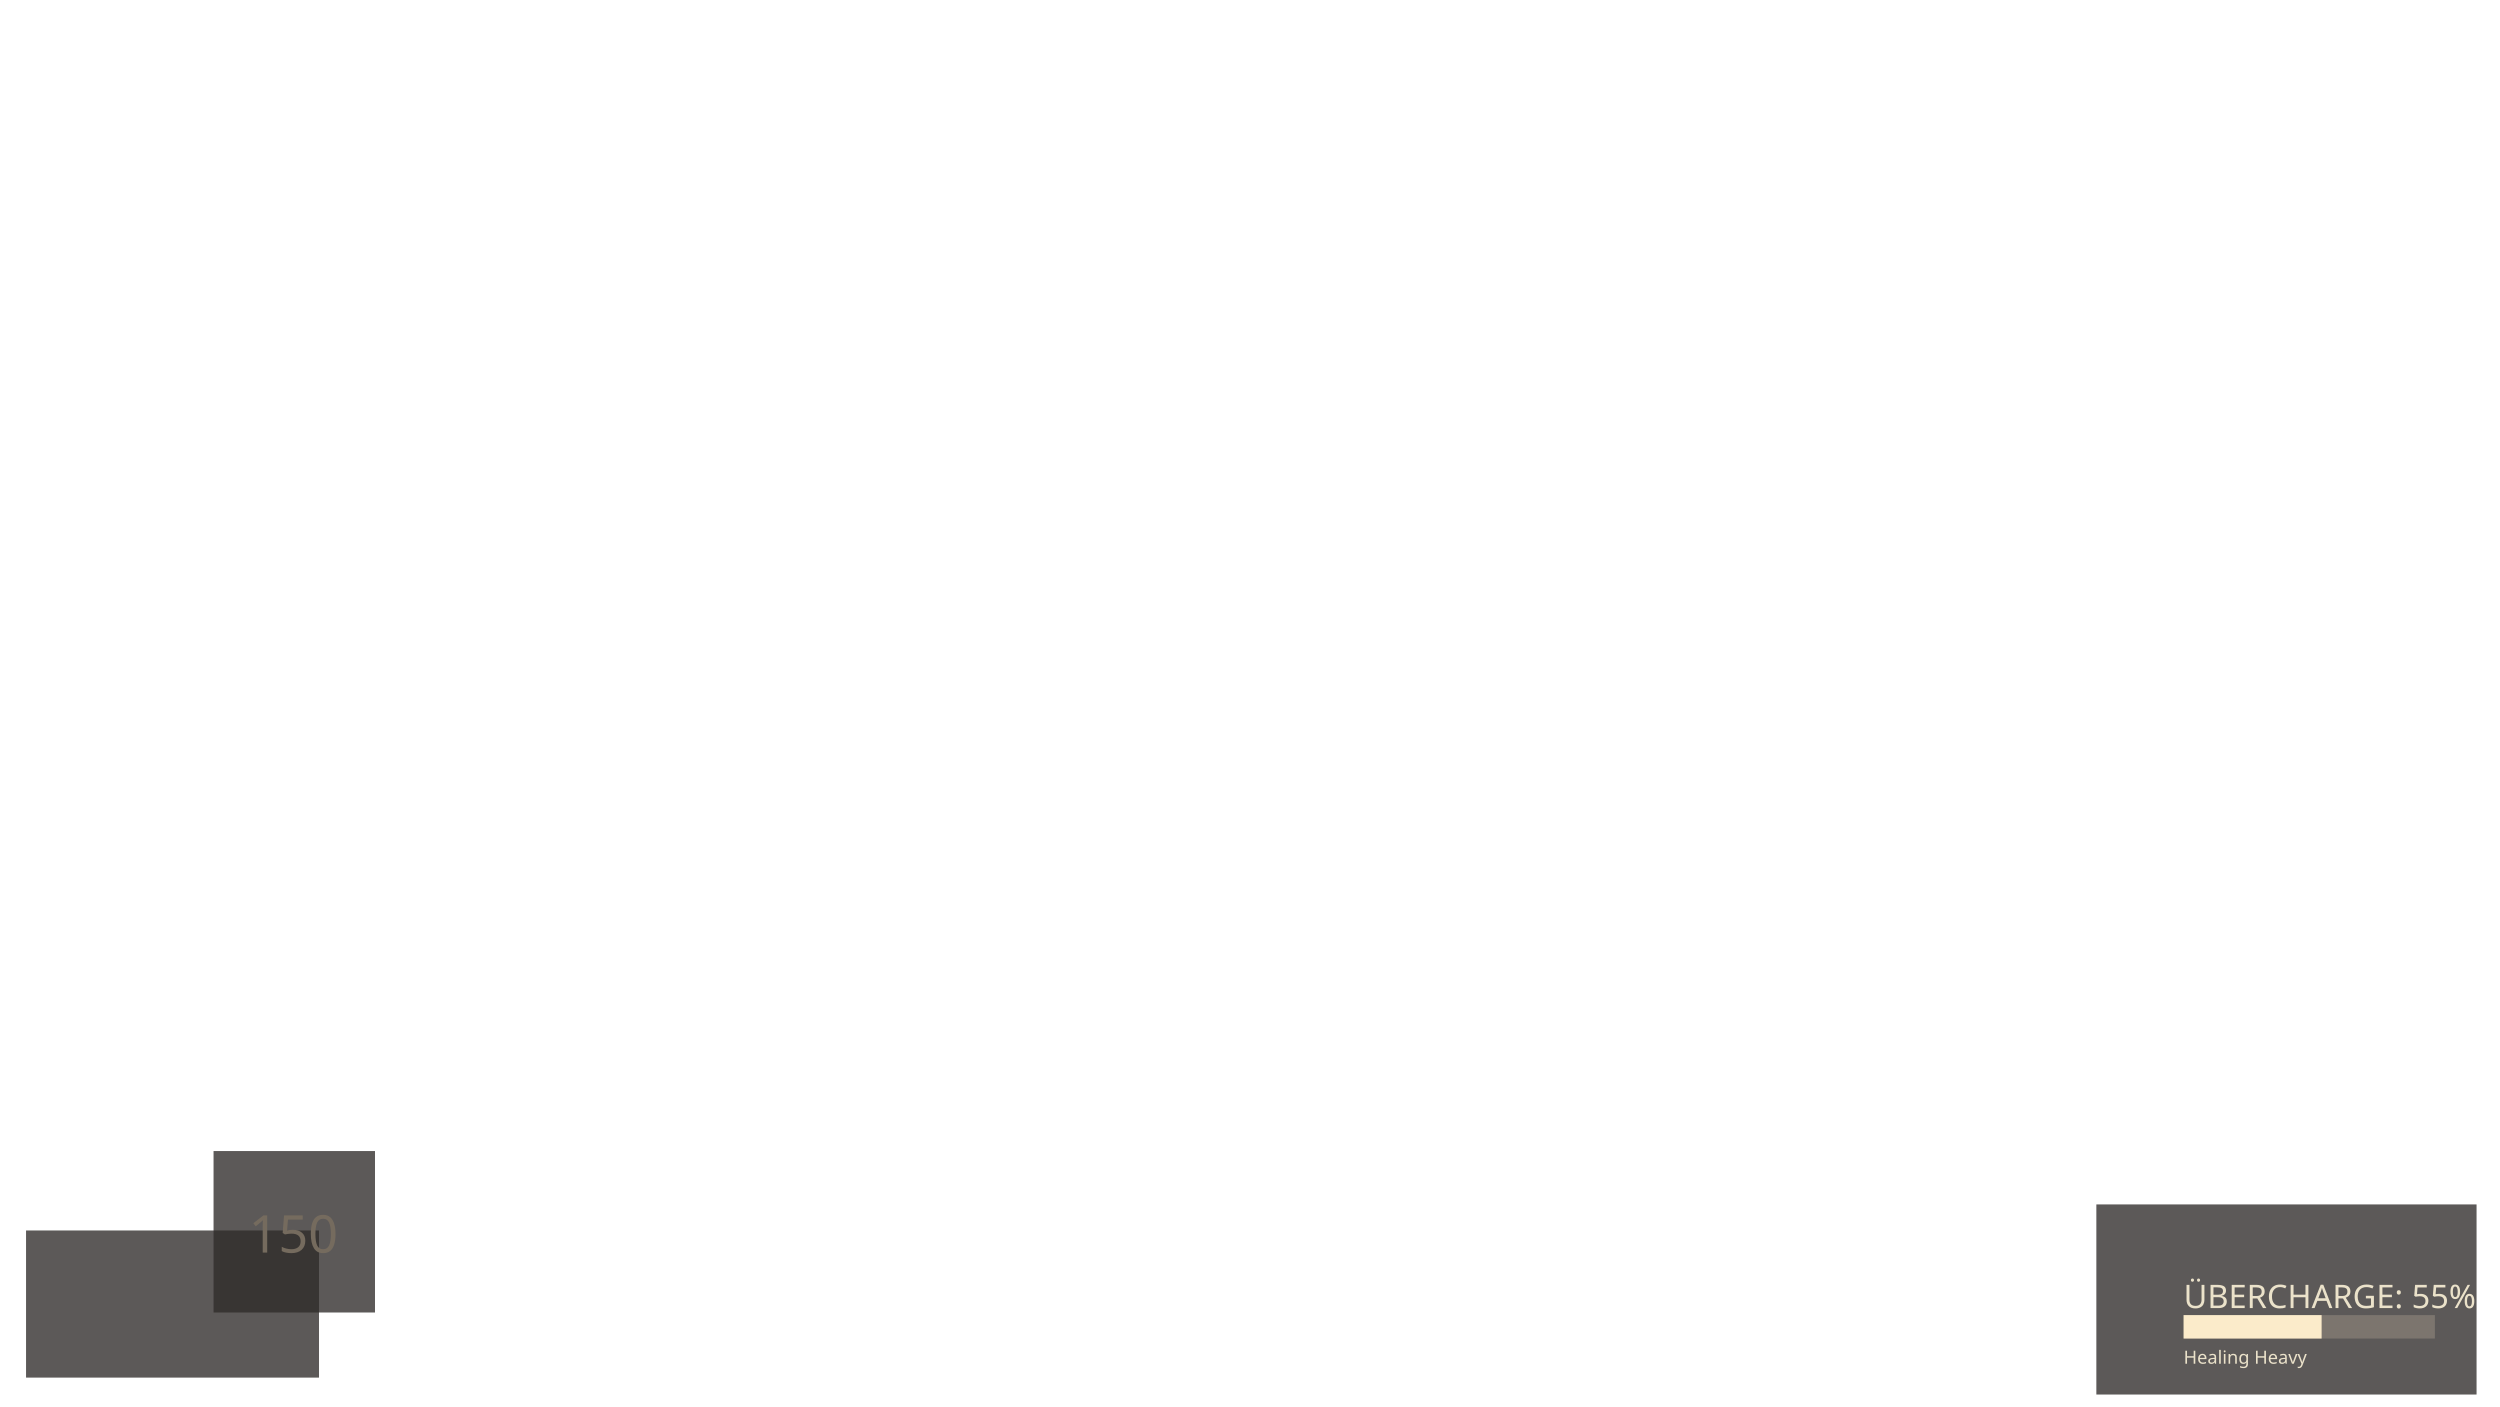
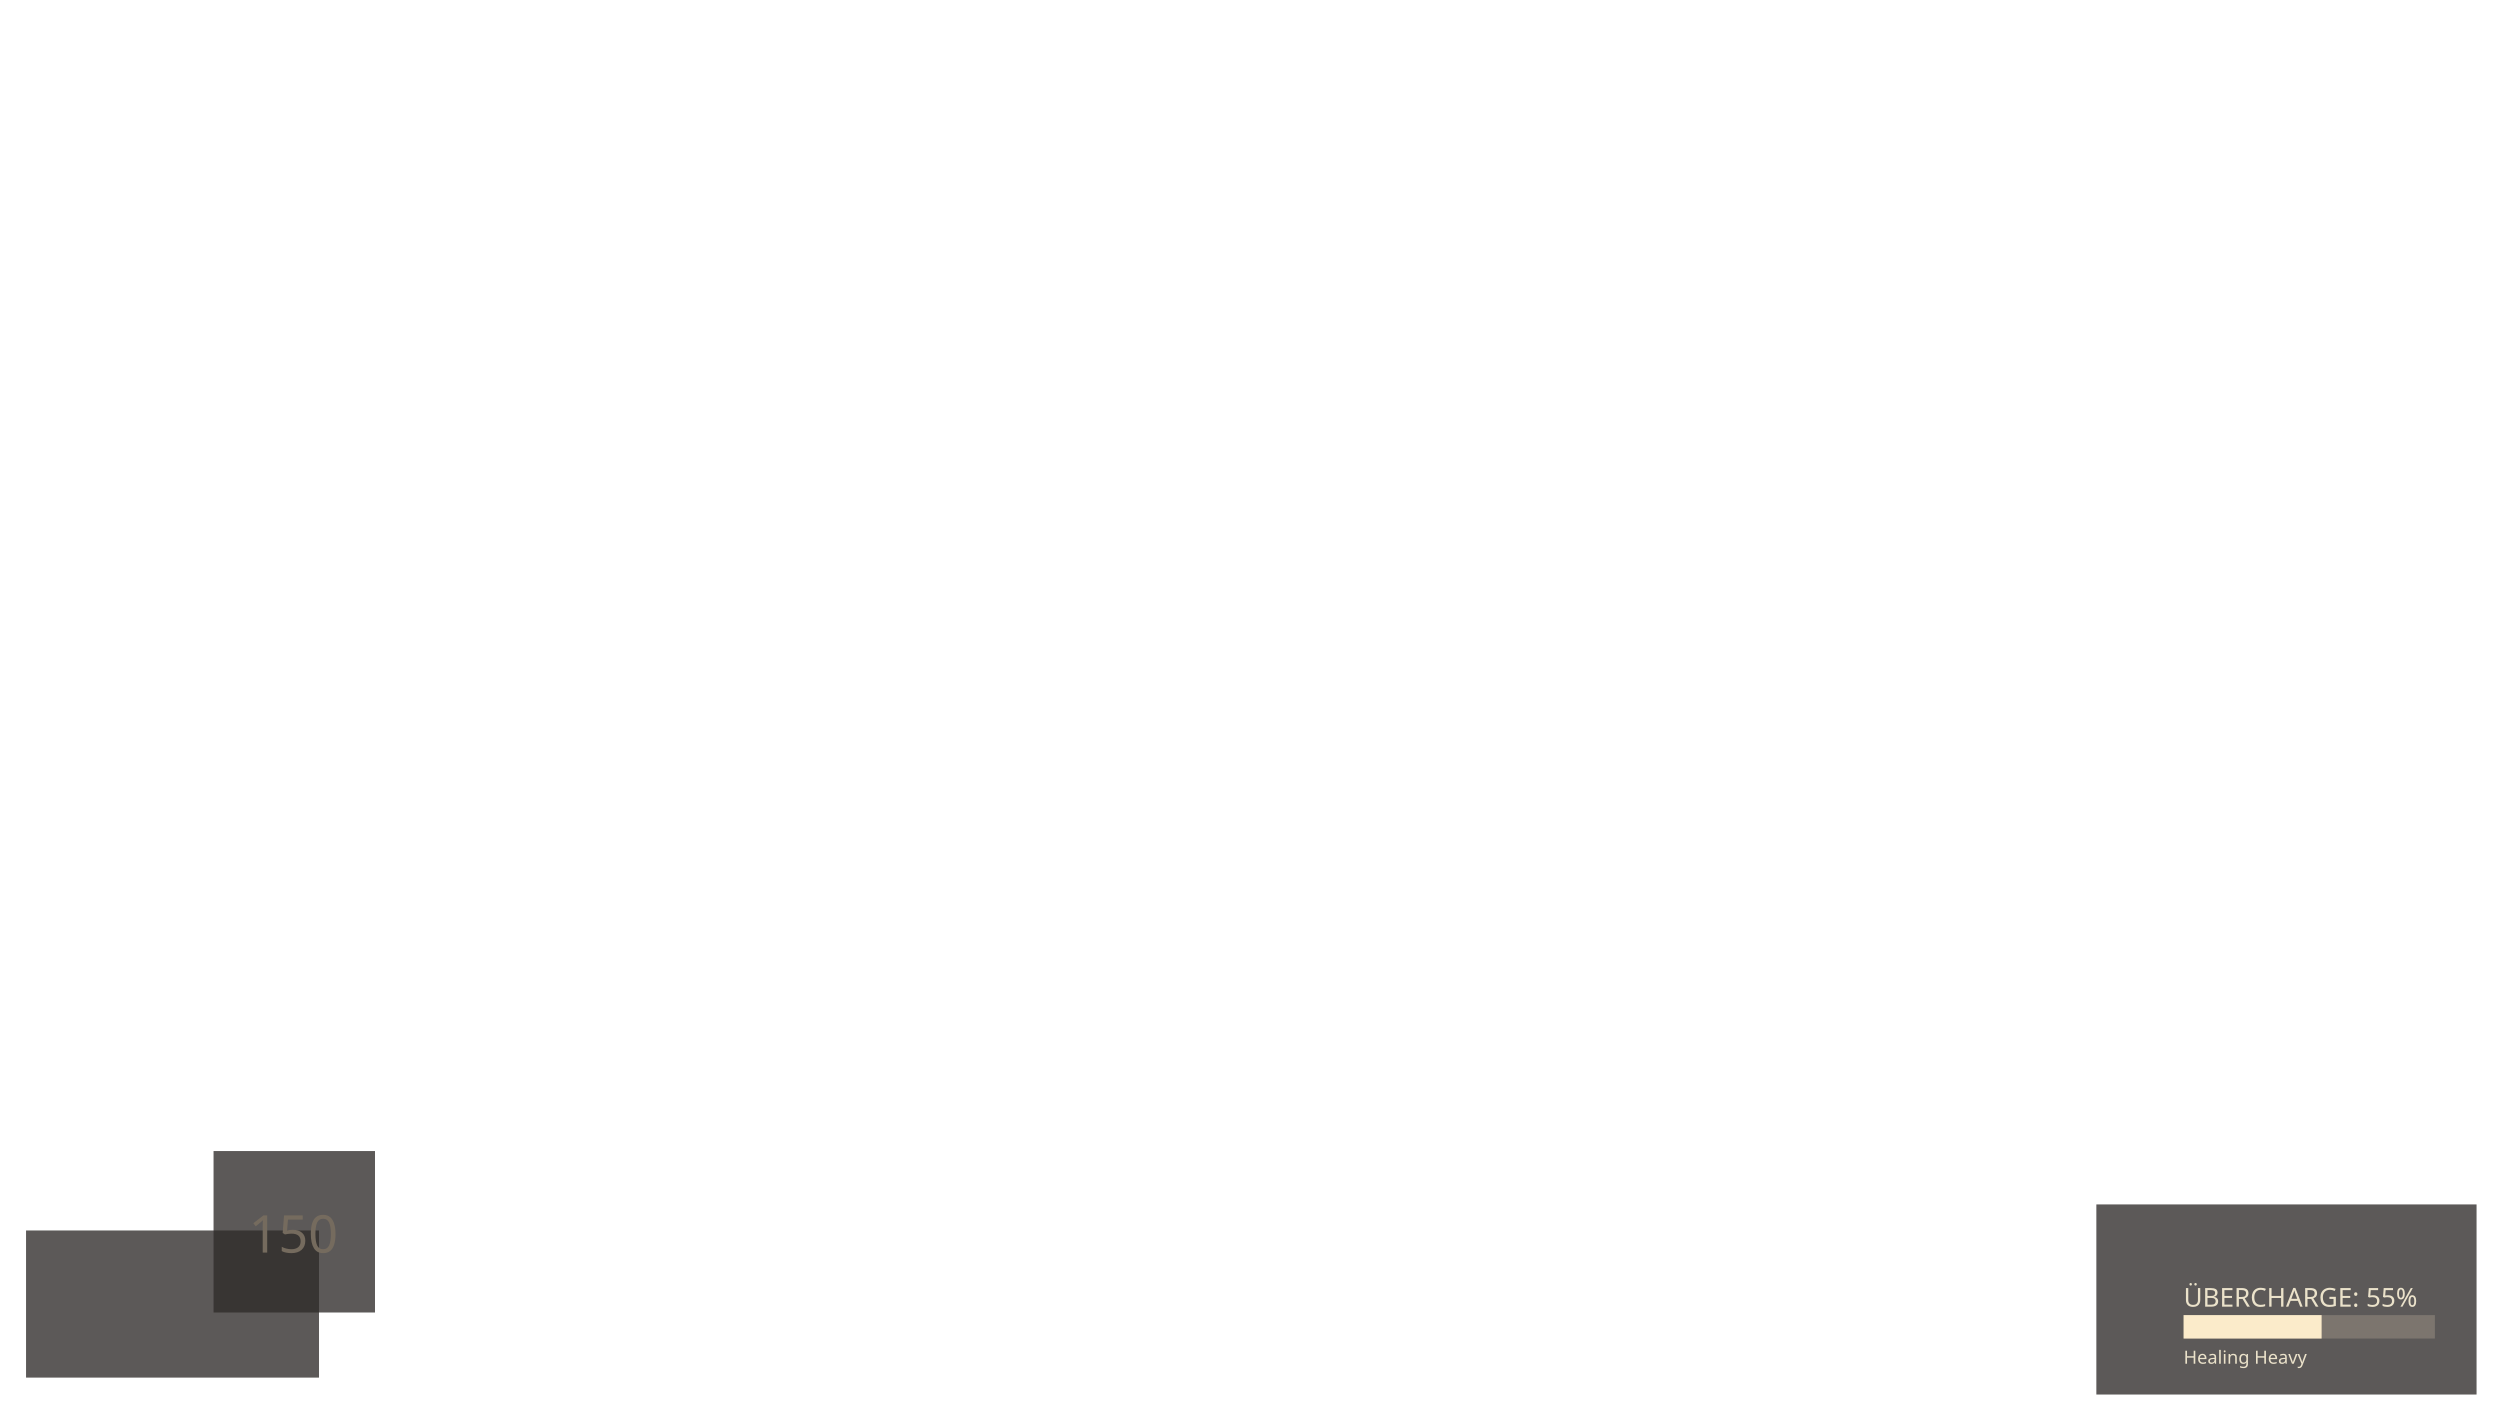
<svg xmlns="http://www.w3.org/2000/svg" width="1920" height="1080" viewBox="0 0 1920 1080" data-scale="1">
  <rect x="20" y="945" width="225" height="113" fill="#2e2b2a" fill-opacity="0.78" data-e="2" />
  <rect x="164" y="884" width="124" height="124" fill="#2e2b2a" fill-opacity="0.78" data-e="3" />
  <text x="191" y="962" font-family="TF2 Secondary" font-size="40" font-weight="500" fill="#756b5e" xml:space="preserve" data-e="4">150</text>
  <rect x="1610" y="925" width="292" height="146" fill="#2e2b2a" fill-opacity="0.78" data-e="7" />
-   <text x="1677" y="1004.62" font-family="TF2 Secondary" font-size="25" font-weight="500" fill="#ebe2ca" xml:space="preserve" data-e="8">ÜBERCHARGE: 55%</text>
+   <text x="1677" y="1003.5" font-family="TF2 Secondary" font-size="20" font-weight="500" fill="#ebe2ca" xml:space="preserve" data-e="8">ÜBERCHARGE: 55%</text>
  <rect x="1677" y="1010" width="193" height="18" fill="#faeac9" fill-opacity="0.2" data-e="9" />
  <rect x="1677" y="1010" width="106" height="18" fill="#fbebca" data-e="10" />
  <text x="1677" y="1047.35" font-family="TF2 Secondary" font-size="14" font-weight="500" fill="#ebe2ca" xml:space="preserve" data-e="11">Healing Heavy</text>
</svg>
